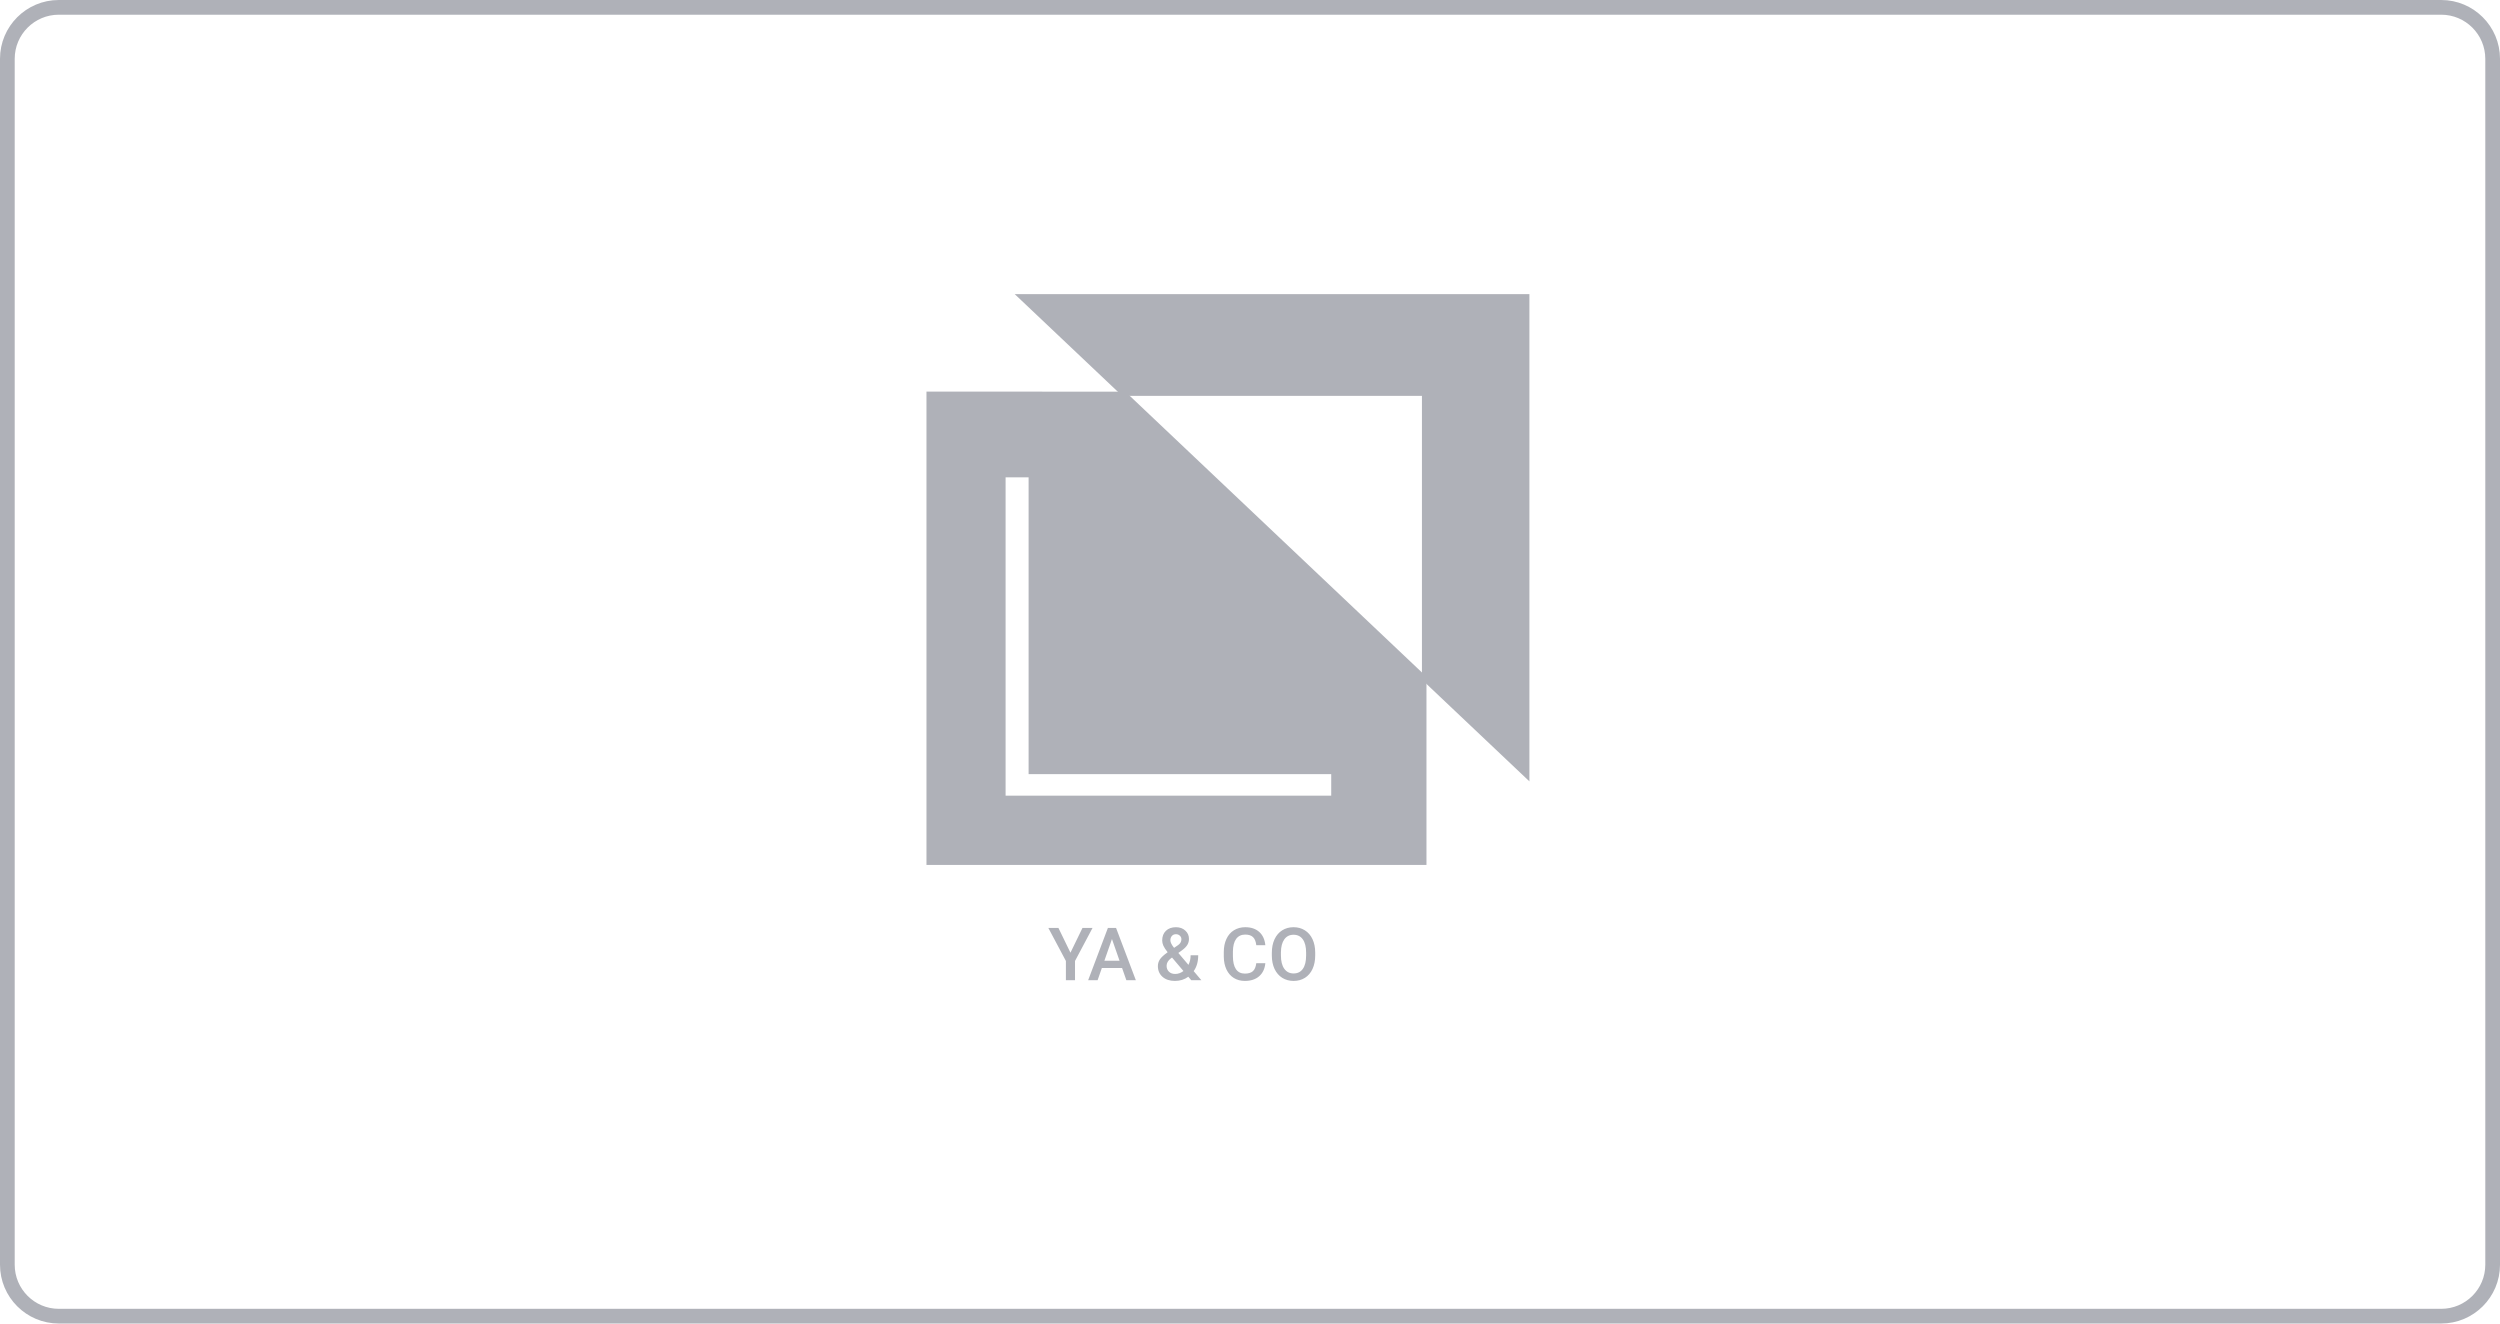
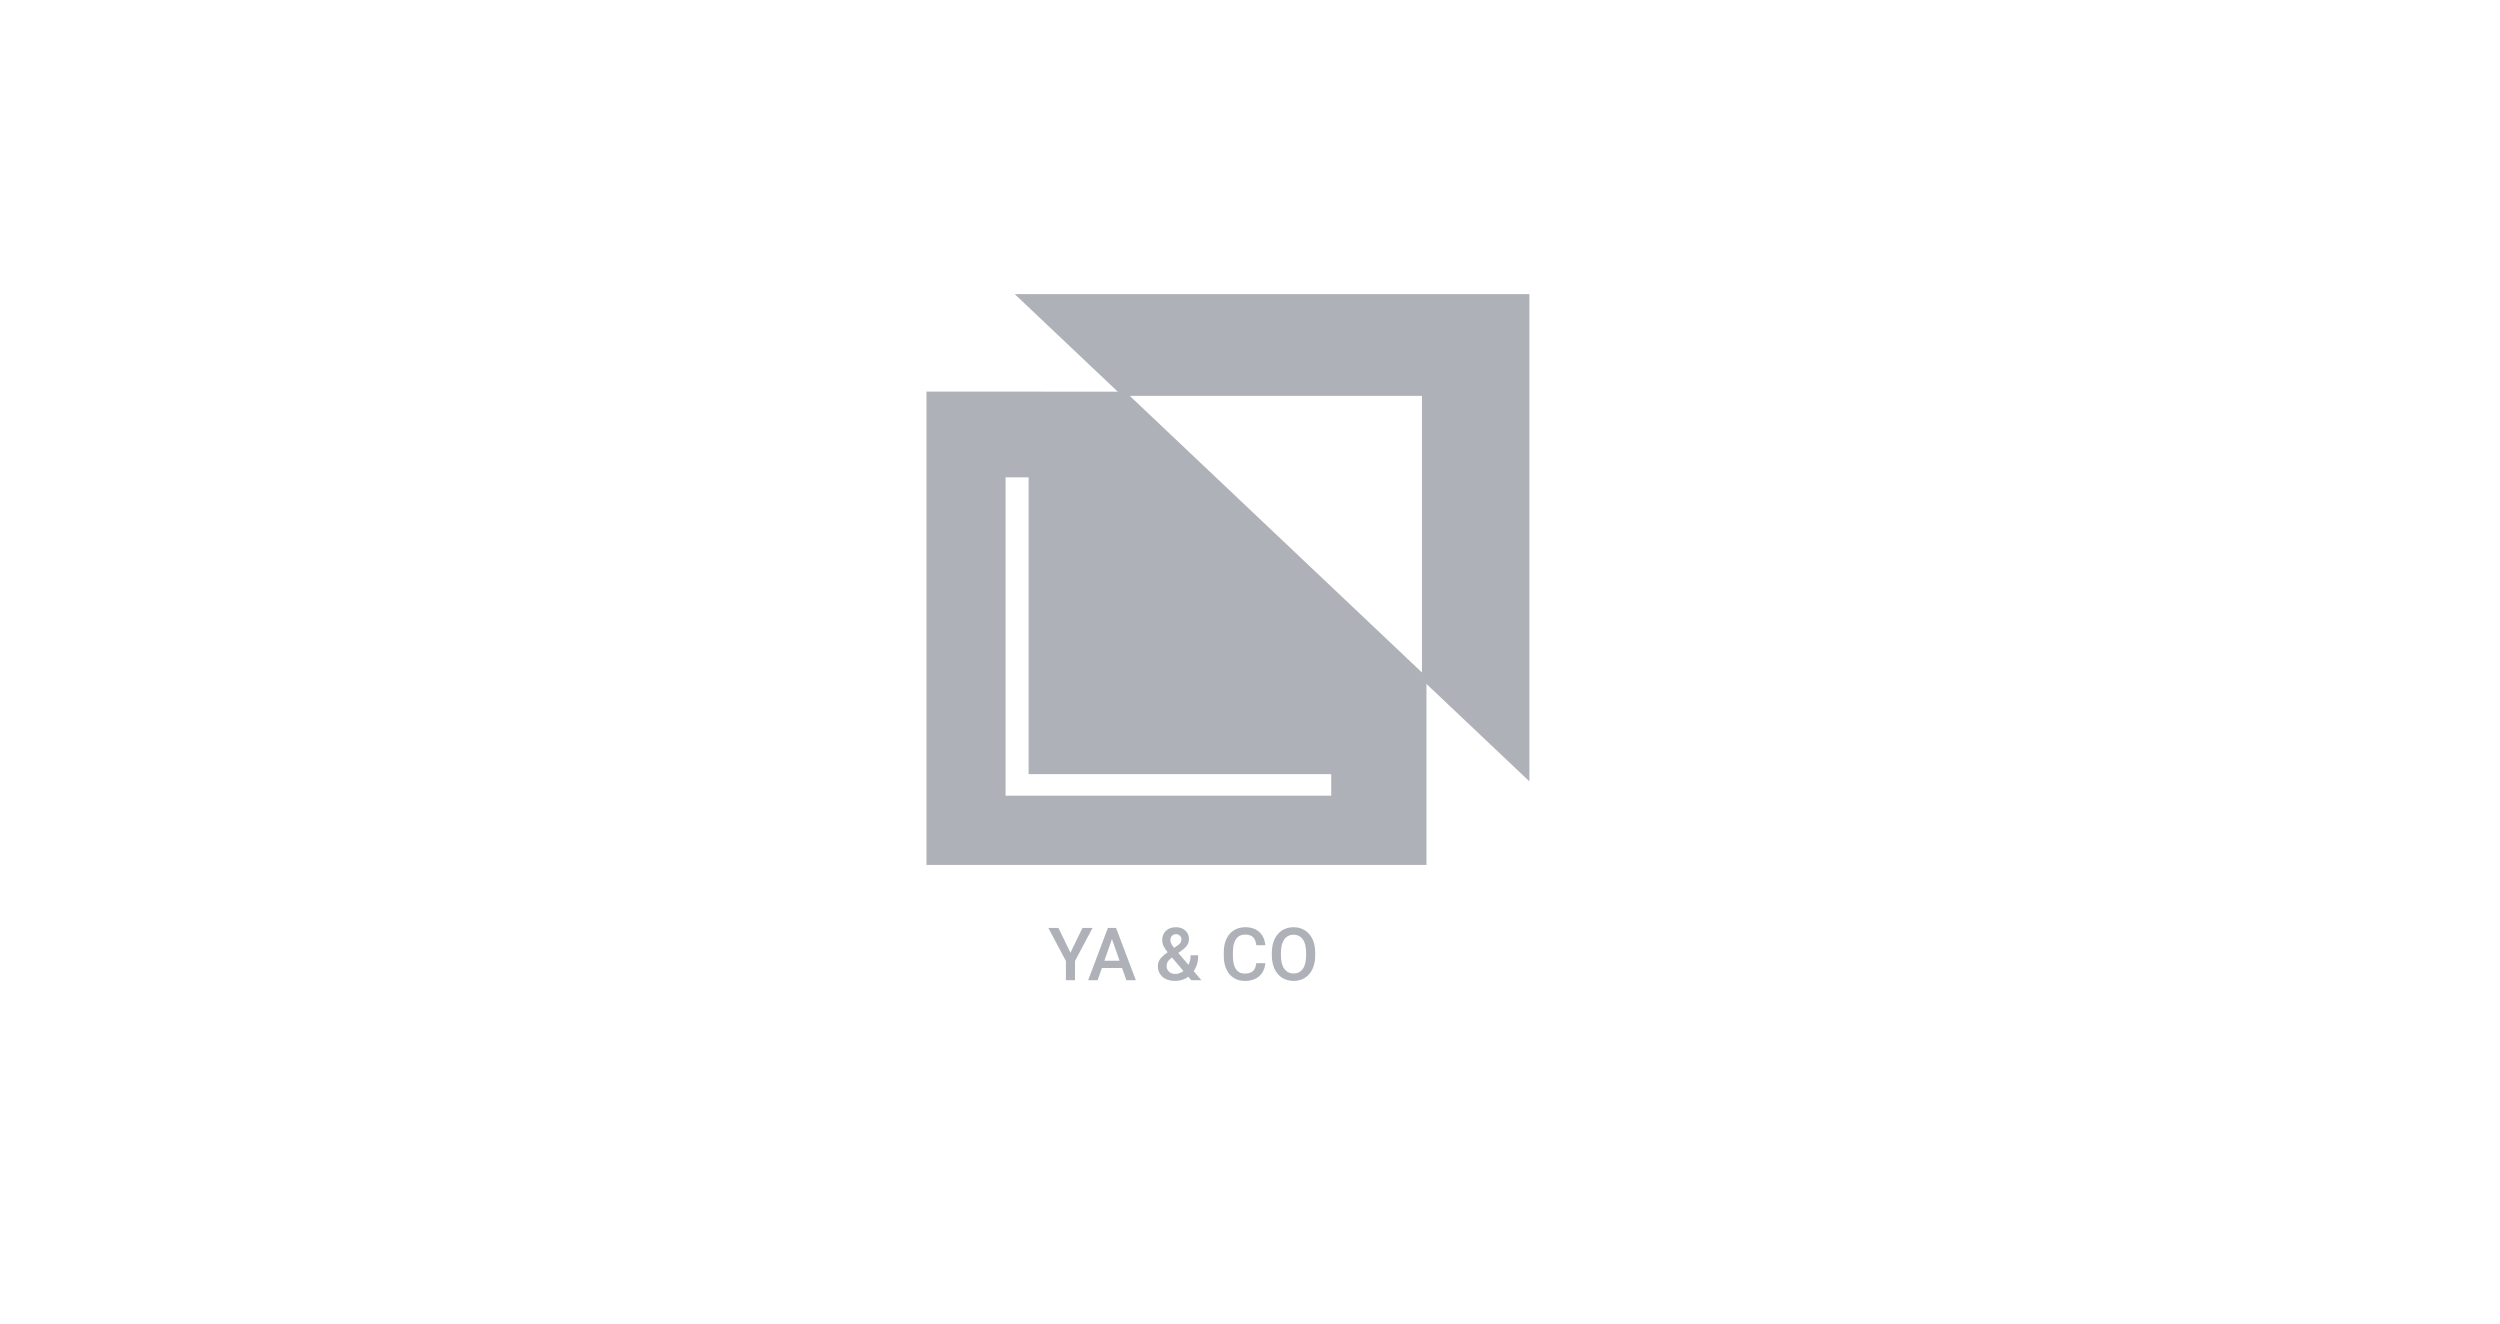
<svg xmlns="http://www.w3.org/2000/svg" width="170" height="90" viewBox="0 0 170 90" fill="none">
-   <rect x="0.5" y="0.5" width="169" height="89" rx="3.5" stroke="#AFB1B8" />
  <path d="M69 20L76.308 26.918H96.692V46.216L104 53.134V20H69Z" fill="#AFB1B8" />
  <path d="M63 26.627V58.814H97V46.02L76.523 26.634L63 26.627ZM90.523 54.105H68.38V32.458H69.945V52.64H90.523V54.105Z" fill="#AFB1B8" />
  <path d="M72.791 64.784L73.609 63.099H74.293L73.101 65.345V66.654H72.481V65.345L71.287 63.099H71.973L72.791 64.784ZM76.302 65.826H74.925L74.637 66.654H73.995L75.337 63.099H75.892L77.237 66.654H76.592L76.302 65.826ZM75.098 65.328H76.128L75.613 63.853L75.098 65.328ZM78.736 65.694C78.736 65.53 78.781 65.379 78.87 65.243C78.96 65.104 79.136 64.941 79.4 64.752C79.262 64.578 79.165 64.43 79.109 64.308C79.056 64.186 79.029 64.067 79.029 63.954C79.029 63.675 79.113 63.456 79.283 63.294C79.452 63.132 79.68 63.05 79.966 63.05C80.225 63.05 80.437 63.127 80.601 63.28C80.767 63.431 80.85 63.619 80.85 63.844C80.85 63.992 80.813 64.129 80.738 64.254C80.663 64.378 80.54 64.501 80.369 64.625L80.127 64.801L80.814 65.611C80.913 65.416 80.962 65.199 80.962 64.96H81.478C81.478 65.397 81.375 65.756 81.17 66.036L81.692 66.654H81.004L80.804 66.417C80.55 66.607 80.247 66.703 79.895 66.703C79.544 66.703 79.262 66.61 79.051 66.424C78.841 66.237 78.736 65.994 78.736 65.694ZM79.913 66.229C80.113 66.229 80.3 66.162 80.474 66.029L79.698 65.113L79.622 65.167C79.427 65.315 79.329 65.484 79.329 65.675C79.329 65.839 79.382 65.973 79.488 66.075C79.594 66.178 79.735 66.229 79.913 66.229ZM79.585 63.939C79.585 64.076 79.669 64.247 79.837 64.454L80.108 64.269L80.184 64.207C80.284 64.118 80.335 64.003 80.335 63.863C80.335 63.77 80.3 63.692 80.23 63.627C80.16 63.56 80.071 63.526 79.964 63.526C79.848 63.526 79.756 63.565 79.688 63.644C79.62 63.722 79.585 63.82 79.585 63.939ZM86.043 65.497C86.007 65.876 85.867 66.172 85.623 66.385C85.379 66.597 85.054 66.703 84.649 66.703C84.366 66.703 84.116 66.636 83.899 66.502C83.685 66.367 83.519 66.176 83.401 65.929C83.284 65.681 83.223 65.394 83.218 65.067V64.735C83.218 64.4 83.278 64.104 83.397 63.849C83.515 63.593 83.685 63.396 83.907 63.258C84.13 63.12 84.387 63.05 84.678 63.05C85.07 63.05 85.386 63.157 85.626 63.37C85.865 63.583 86.004 63.884 86.043 64.273H85.428C85.398 64.018 85.324 63.834 85.203 63.722C85.084 63.608 84.909 63.551 84.678 63.551C84.41 63.551 84.203 63.649 84.058 63.846C83.915 64.041 83.842 64.329 83.838 64.708V65.023C83.838 65.407 83.907 65.7 84.043 65.902C84.182 66.104 84.384 66.205 84.649 66.205C84.891 66.205 85.074 66.15 85.196 66.041C85.318 65.932 85.395 65.751 85.428 65.497H86.043ZM89.434 64.969C89.434 65.317 89.374 65.624 89.253 65.887C89.133 66.149 88.96 66.351 88.736 66.493C88.513 66.633 88.256 66.703 87.964 66.703C87.676 66.703 87.419 66.633 87.193 66.493C86.968 66.351 86.794 66.15 86.67 65.89C86.548 65.629 86.487 65.329 86.485 64.989V64.789C86.485 64.442 86.546 64.136 86.668 63.871C86.792 63.605 86.965 63.403 87.188 63.263C87.413 63.121 87.67 63.05 87.96 63.05C88.249 63.05 88.505 63.12 88.728 63.26C88.953 63.399 89.126 63.599 89.249 63.861C89.371 64.121 89.433 64.425 89.434 64.772V64.969ZM88.816 64.784C88.816 64.39 88.742 64.088 88.592 63.878C88.444 63.668 88.233 63.563 87.96 63.563C87.692 63.563 87.483 63.668 87.332 63.878C87.182 64.086 87.106 64.382 87.103 64.764V64.969C87.103 65.36 87.178 65.662 87.33 65.875C87.483 66.088 87.694 66.195 87.964 66.195C88.238 66.195 88.448 66.091 88.594 65.882C88.742 65.674 88.816 65.37 88.816 64.969V64.784Z" fill="#AFB1B8" />
</svg>
